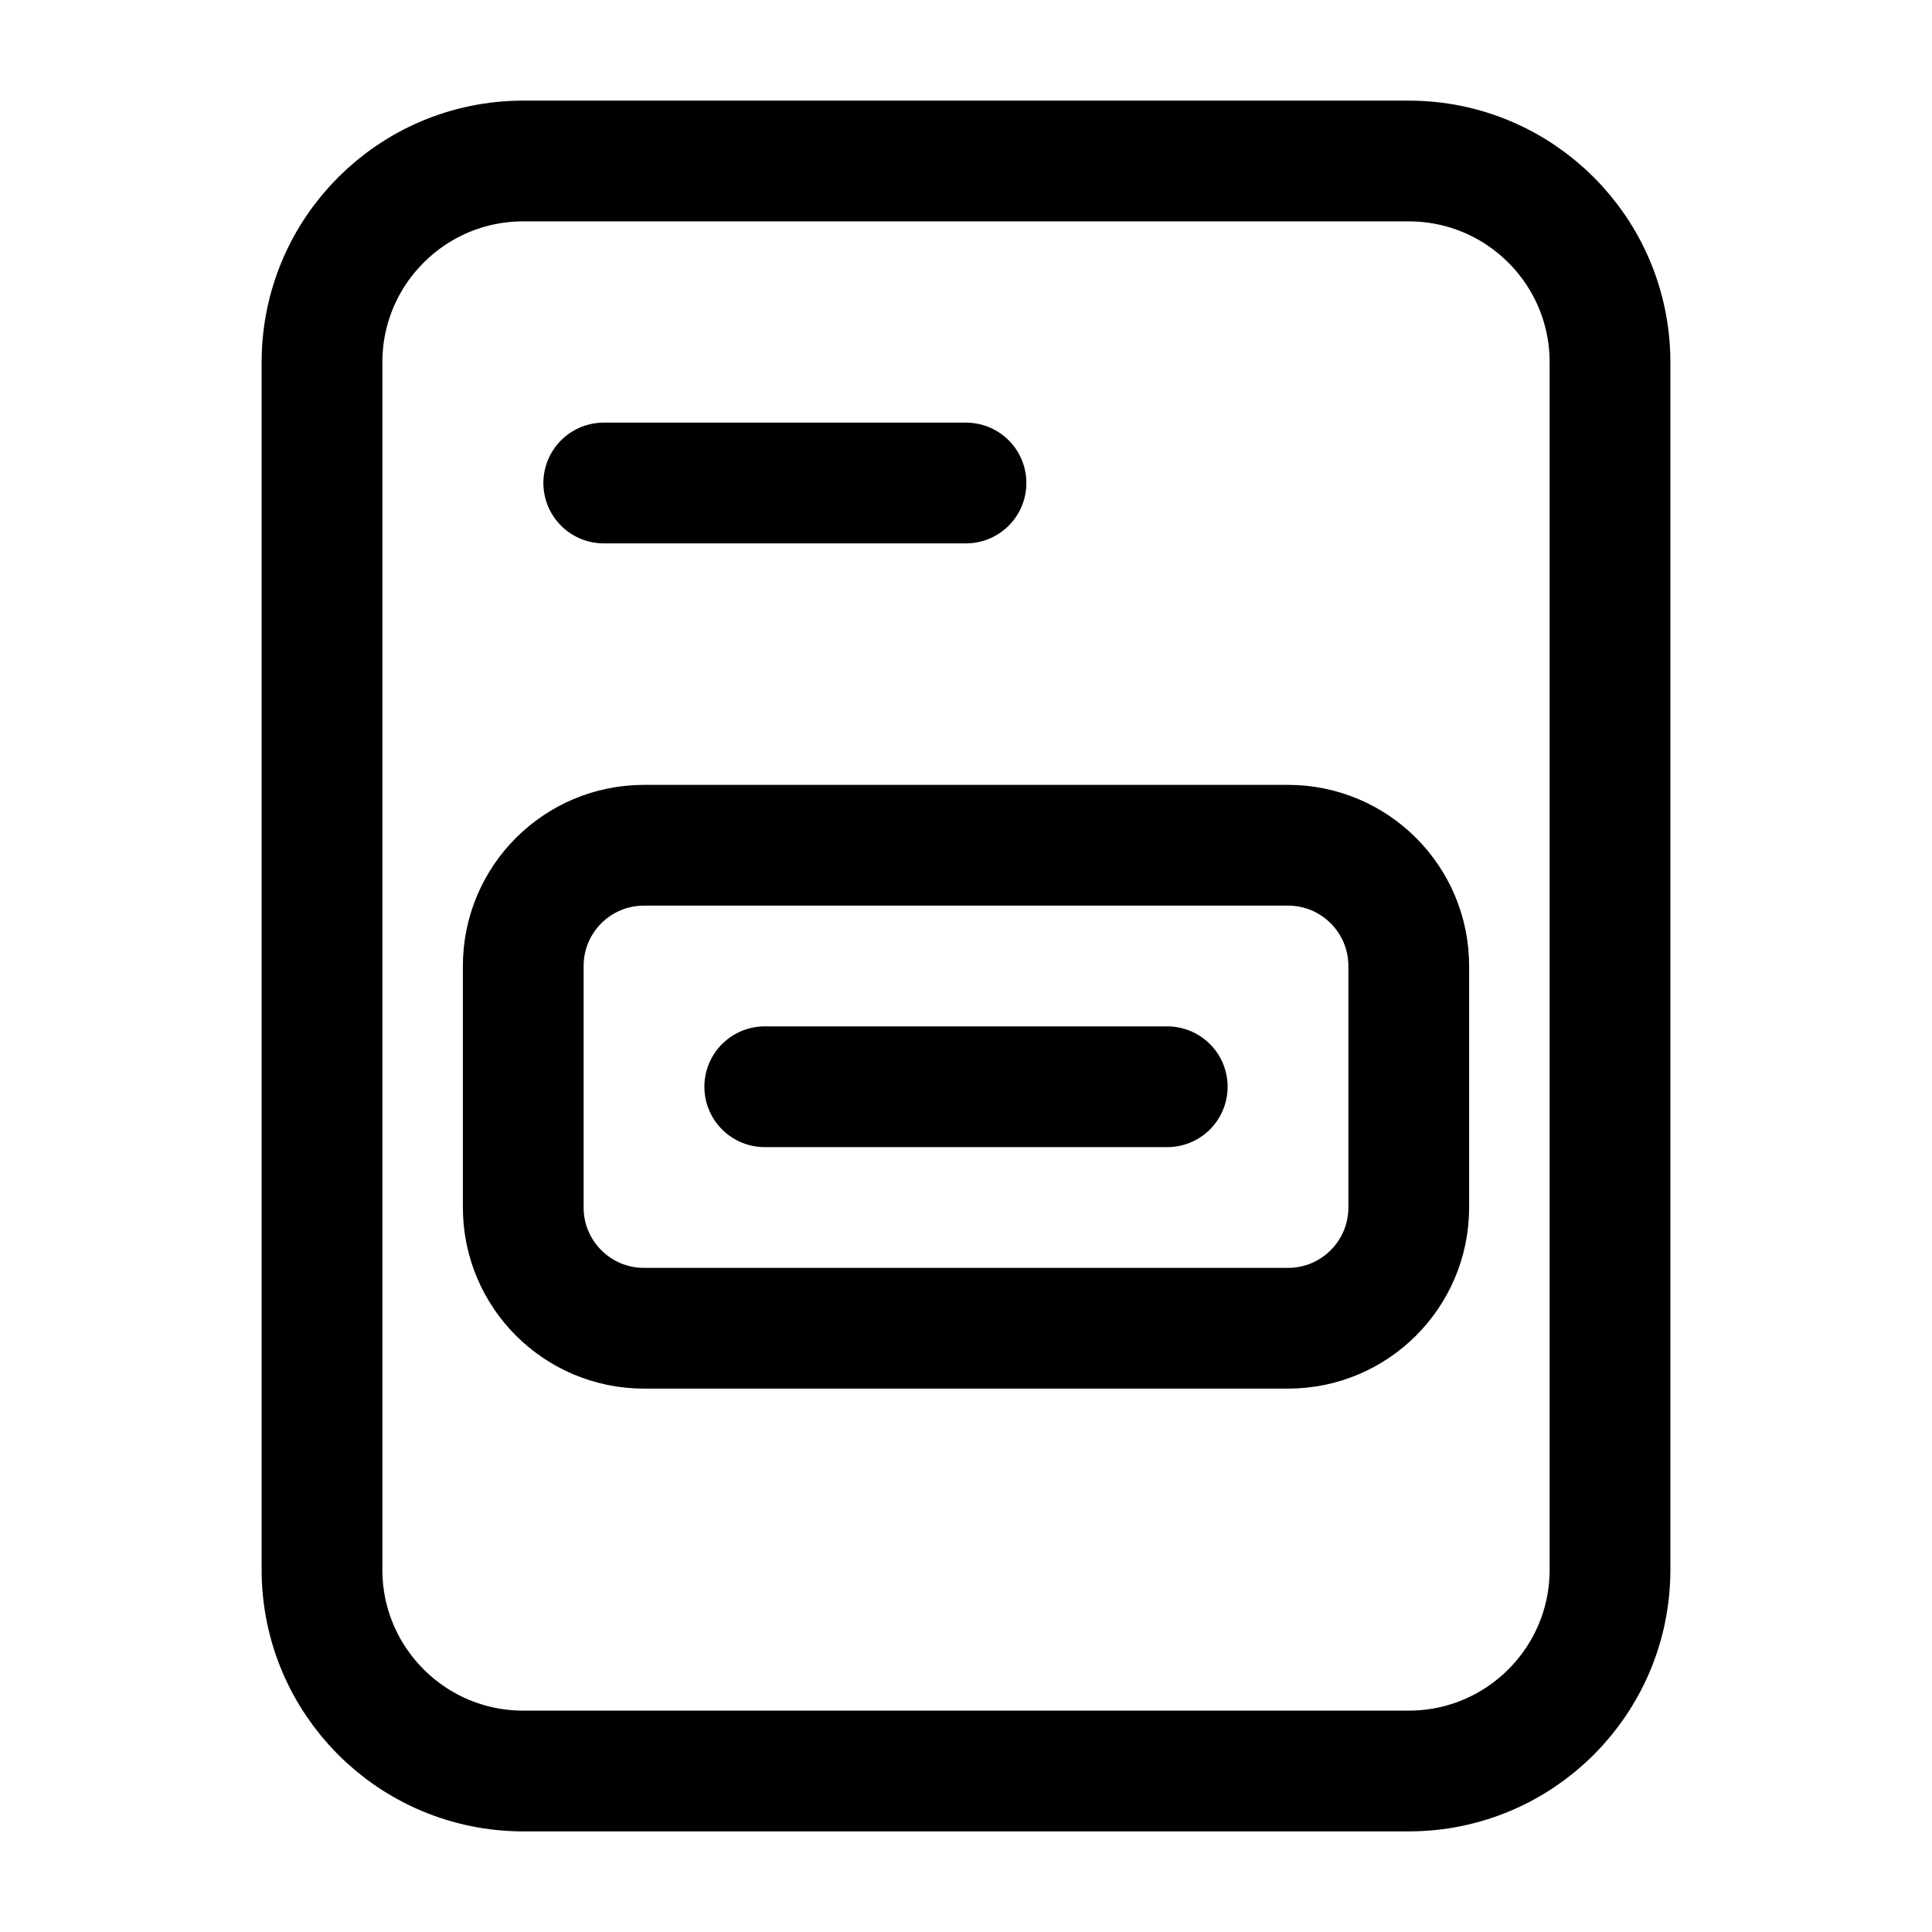
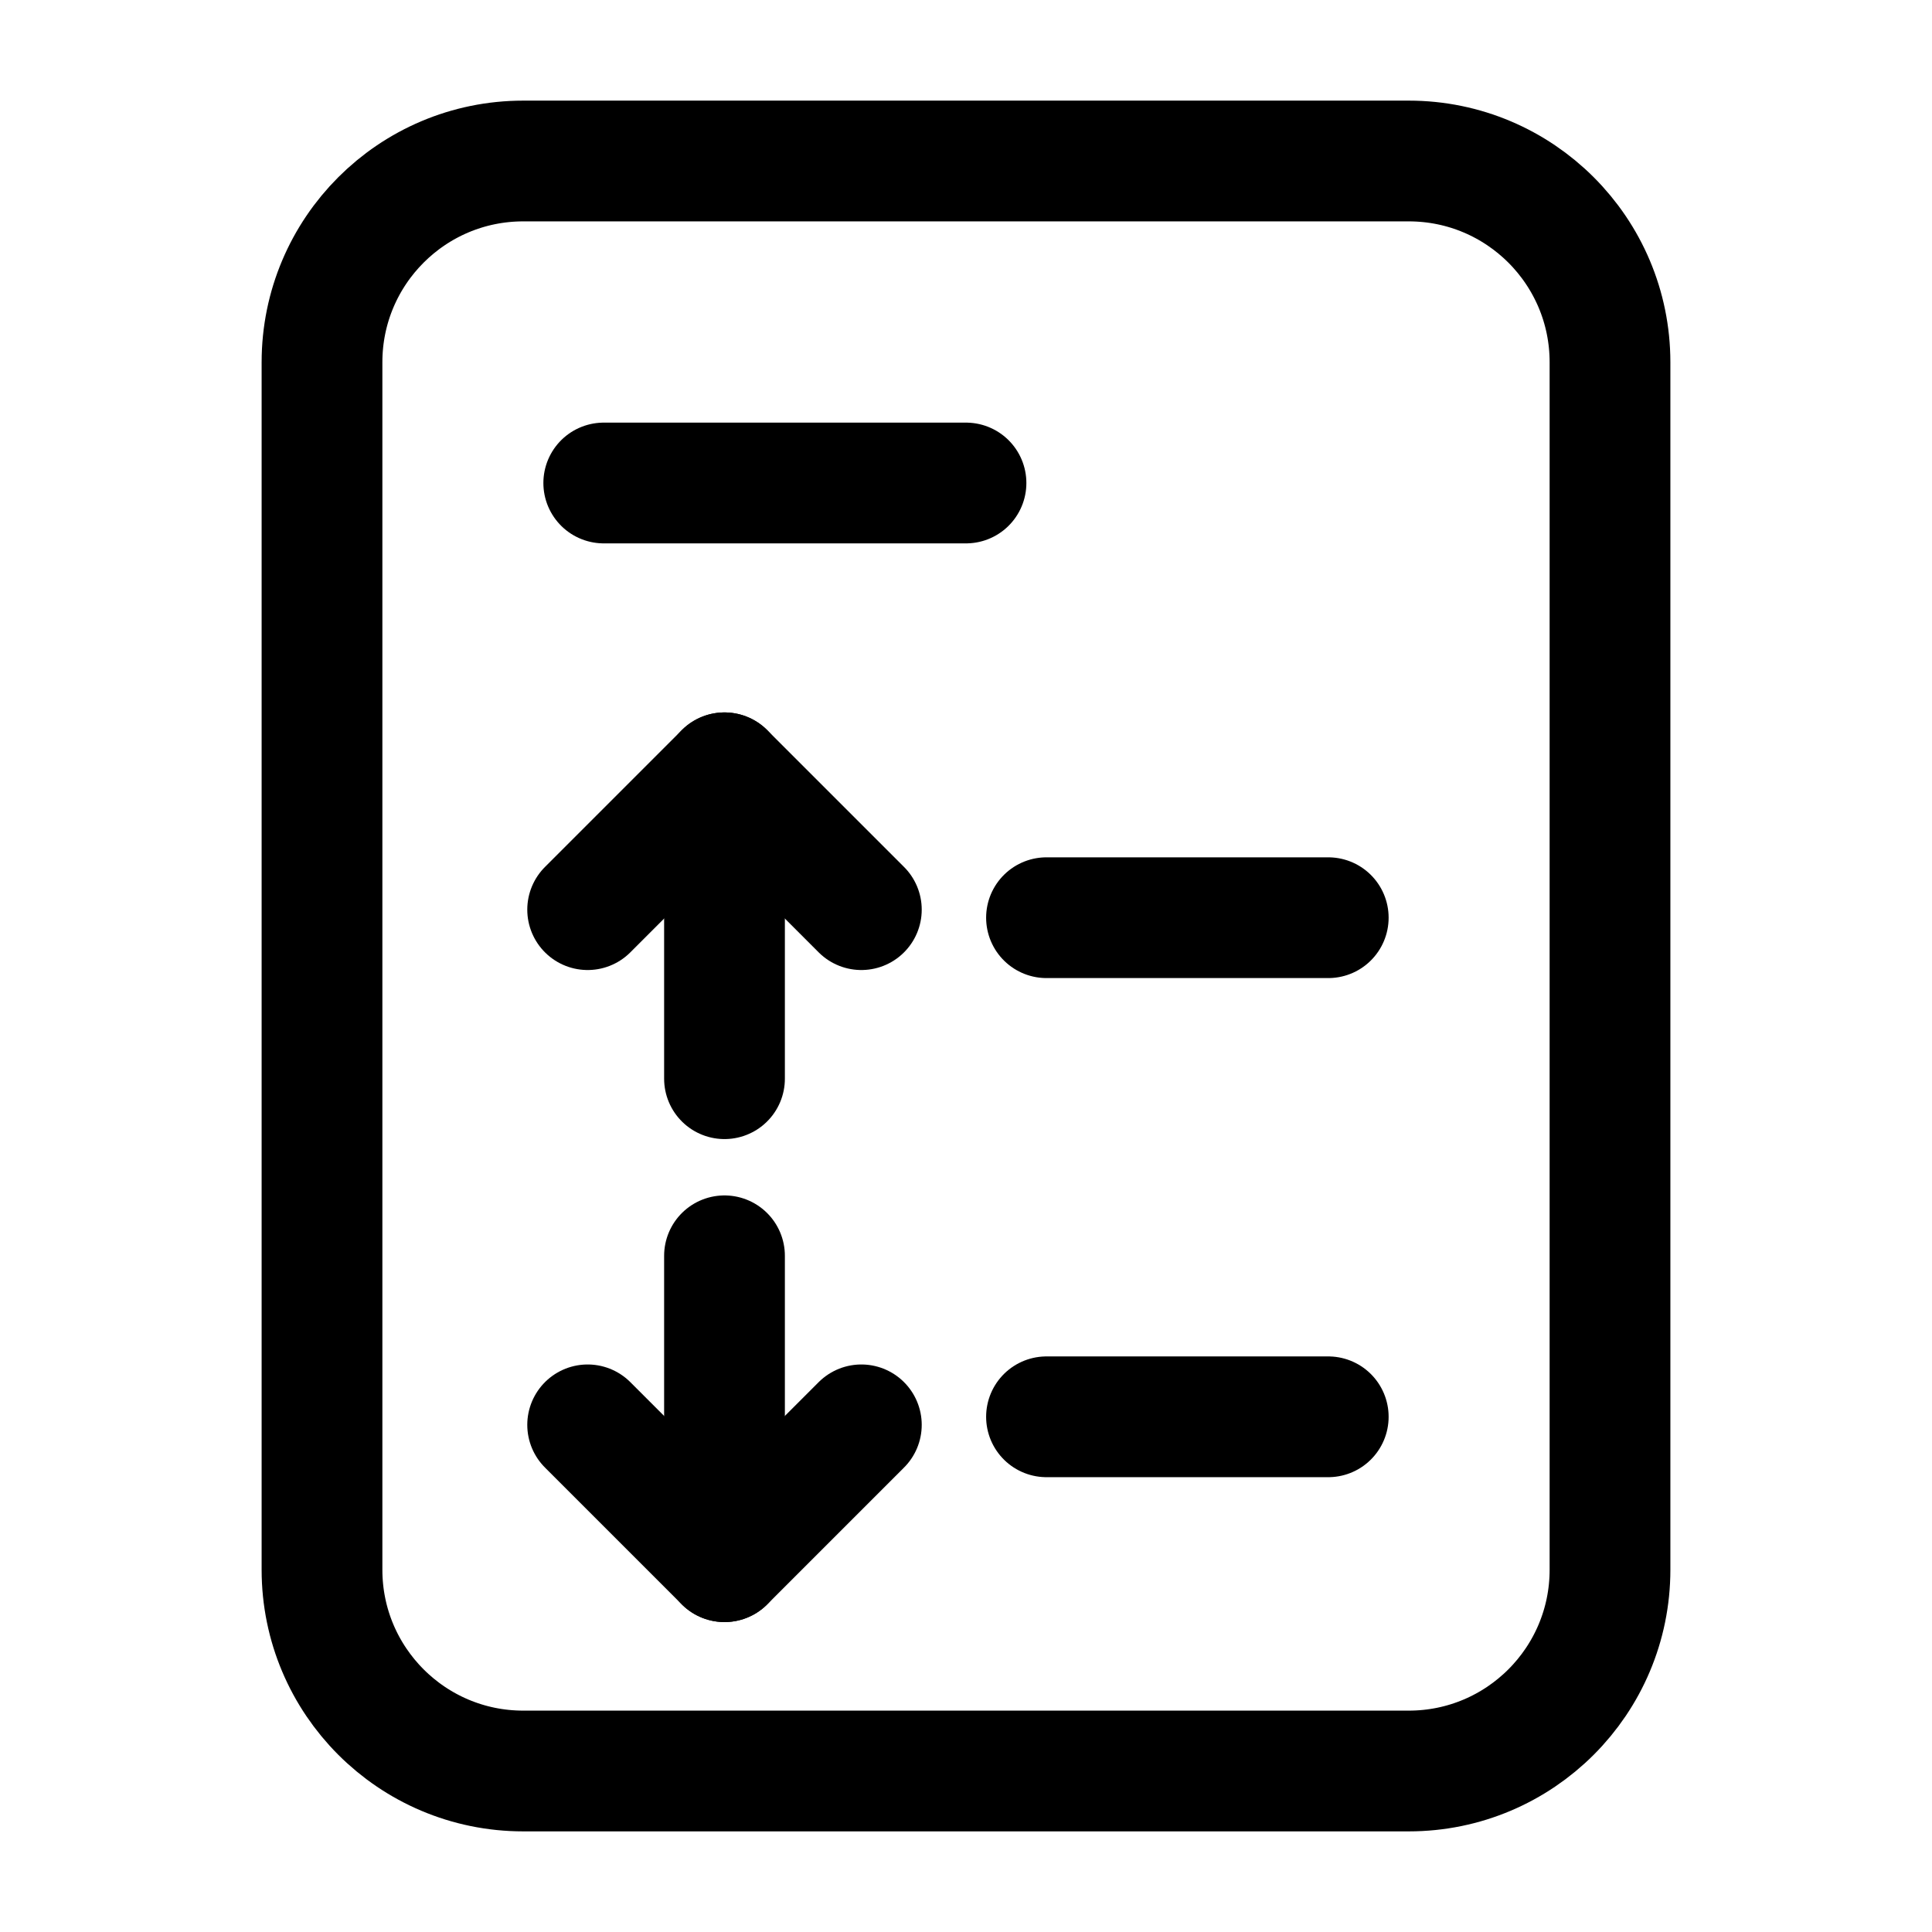
<svg xmlns="http://www.w3.org/2000/svg" viewBox="0 0 24 24" fill="none" stroke="currentColor" stroke-width="1.5" stroke-linecap="round" stroke-linejoin="round">
  <path pathLength="1" d="M6.5 2h11a2.5 2.5 0 0 1 2.5 2.5v15a2.5 2.5 0 0 1-2.5 2.5h-11a2.5 2.5 0 0 1-2.5-2.5v-15a2.5 2.5 0 0 1 2.5-2.5z" />
  <path pathLength="1" d="M7.5 6h4.5" />
-   <path pathLength="1" d="M8 10.5h8a1.5 1.5 0 0 1 1.5 1.5v3a1.5 1.5 0 0 1-1.5 1.5h-8a1.5 1.5 0 0 1-1.5-1.5v-3a1.5 1.5 0 0 1 1.5-1.5z" />
-   <path pathLength="1" d="M9.5 13.5h5" />
+   <path pathLength="1" d="M9 13.4v-3.8" />
+   <path pathLength="1" d="M7.3 11.3 9 9.6l1.7 1.7" />
+   <path pathLength="1" d="M13 11.4h3.5" />
+   <path pathLength="1" d="M9 15.6v3.8" />
+   <path pathLength="1" d="M7.3 17.7 9 19.4l1.7-1.7" />
+   <path pathLength="1" d="M13 17.6h3.5" />
</svg>
